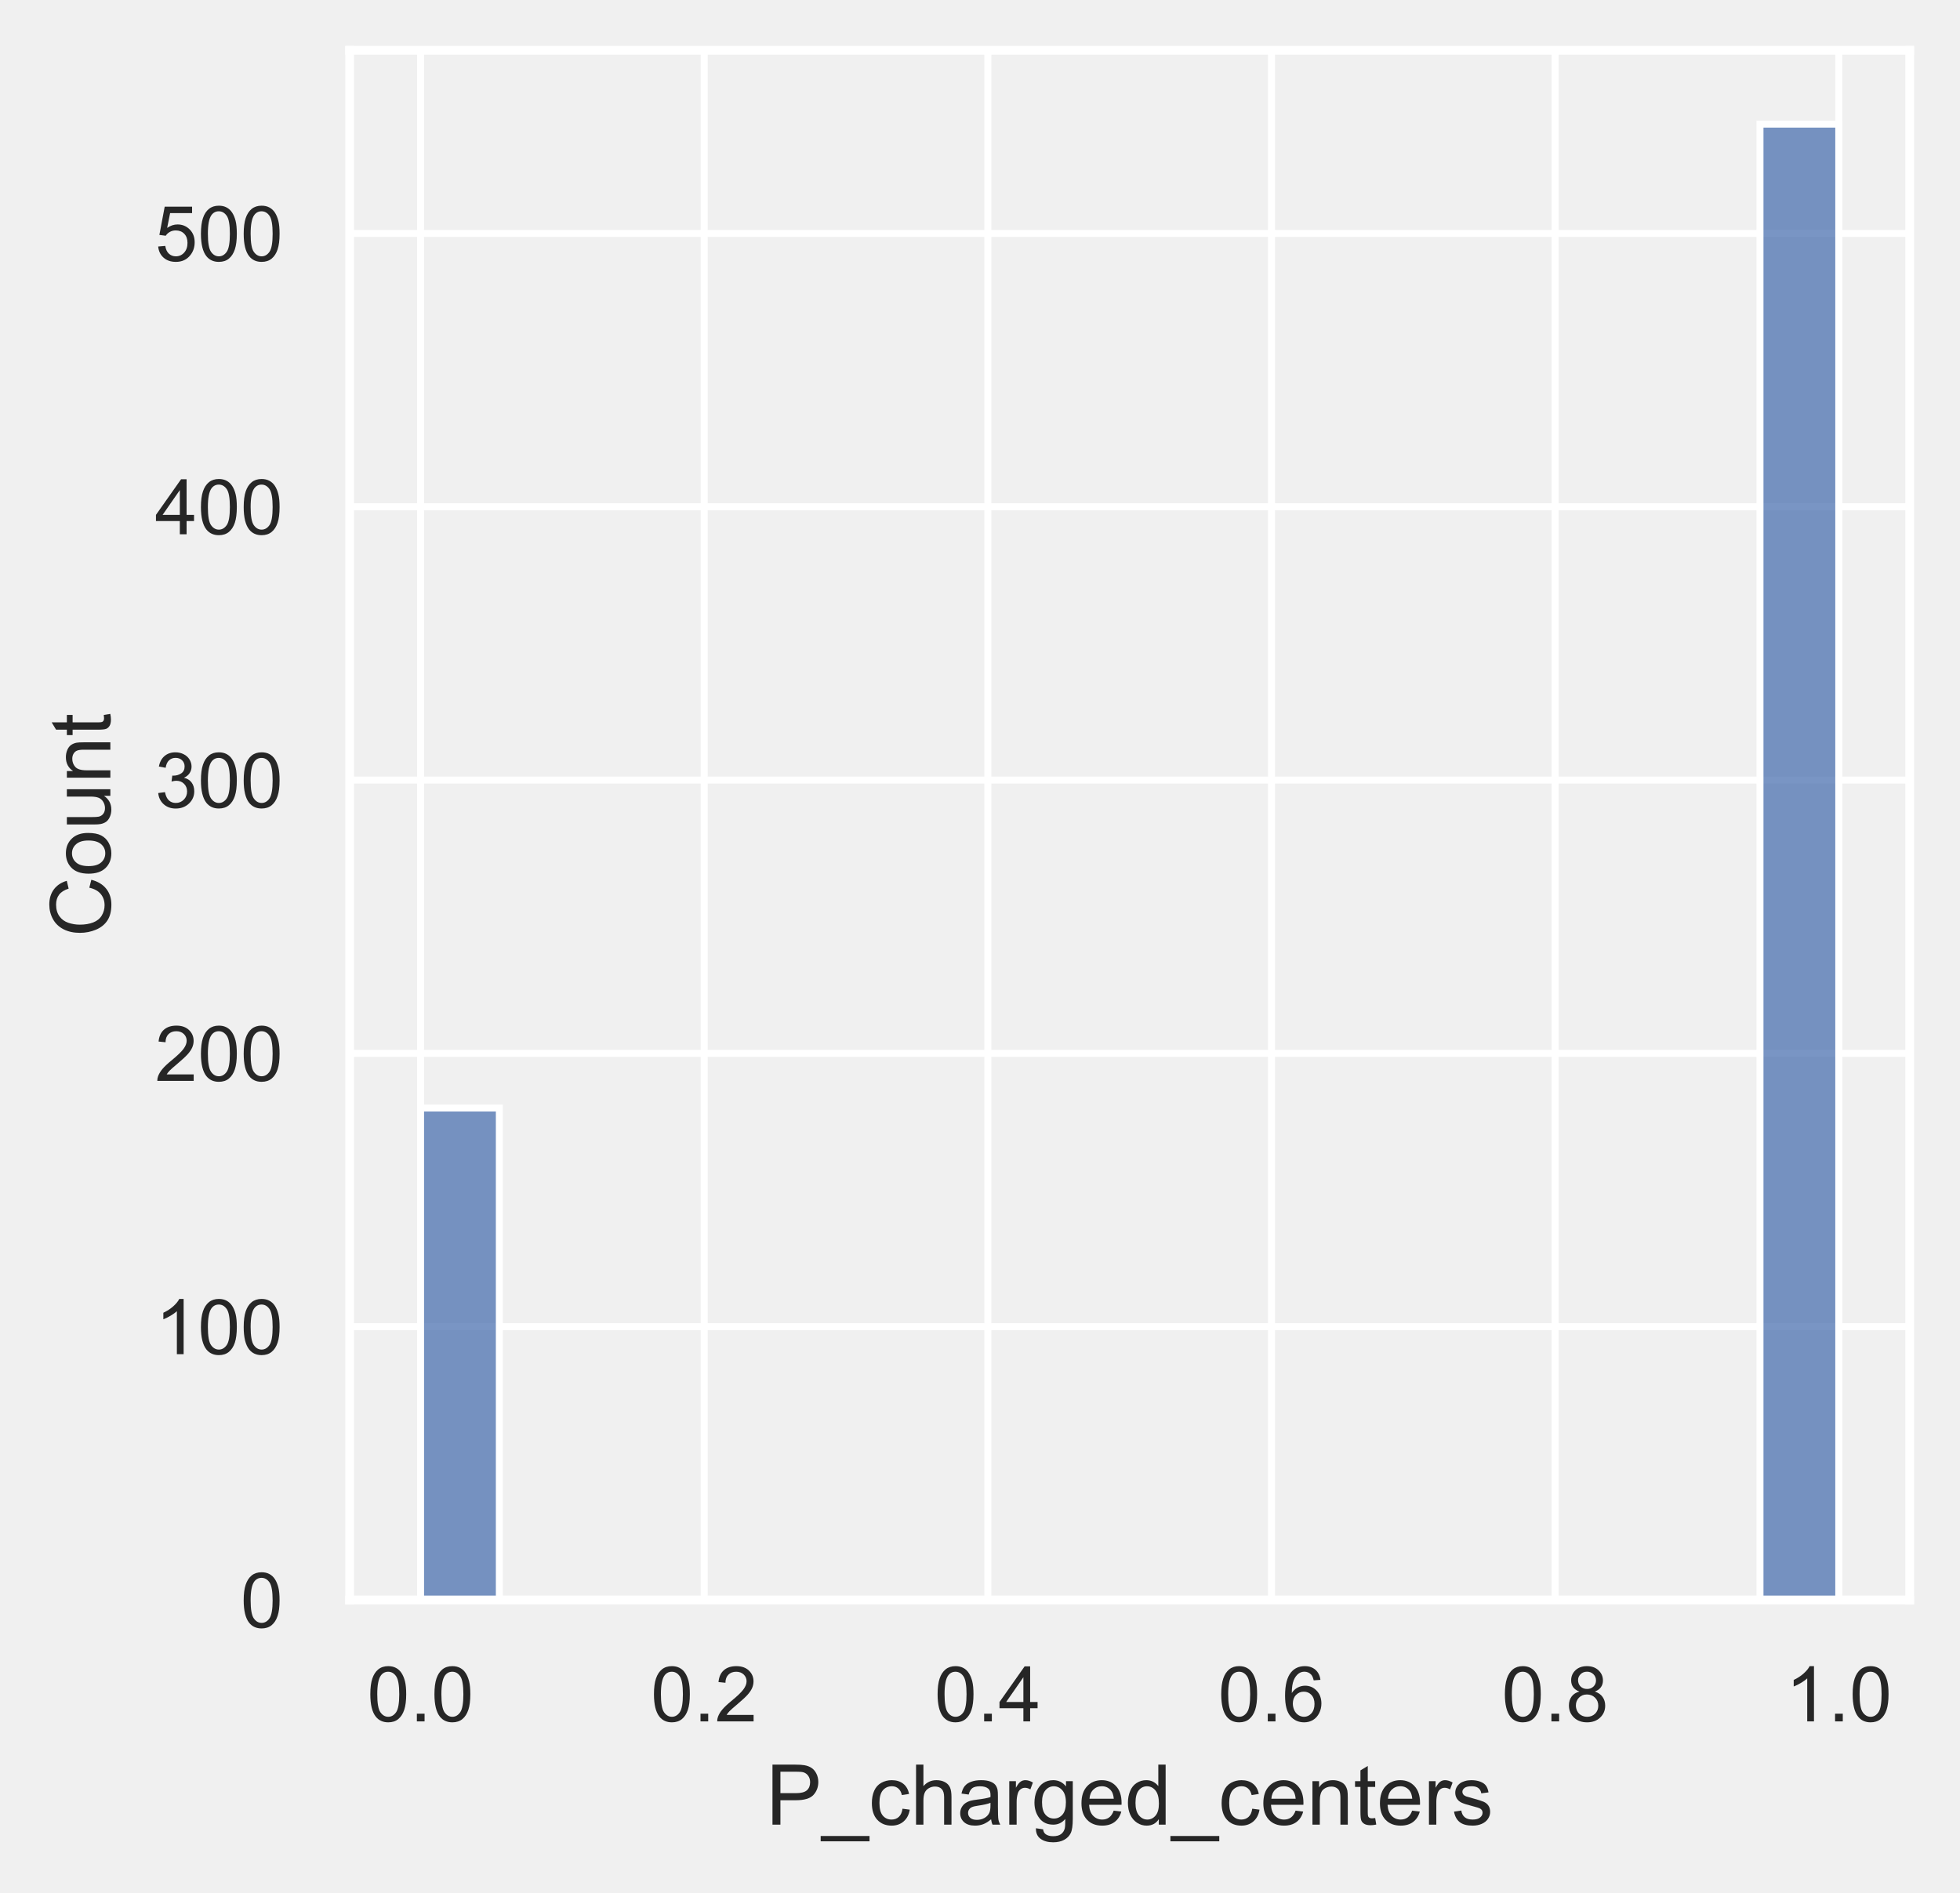
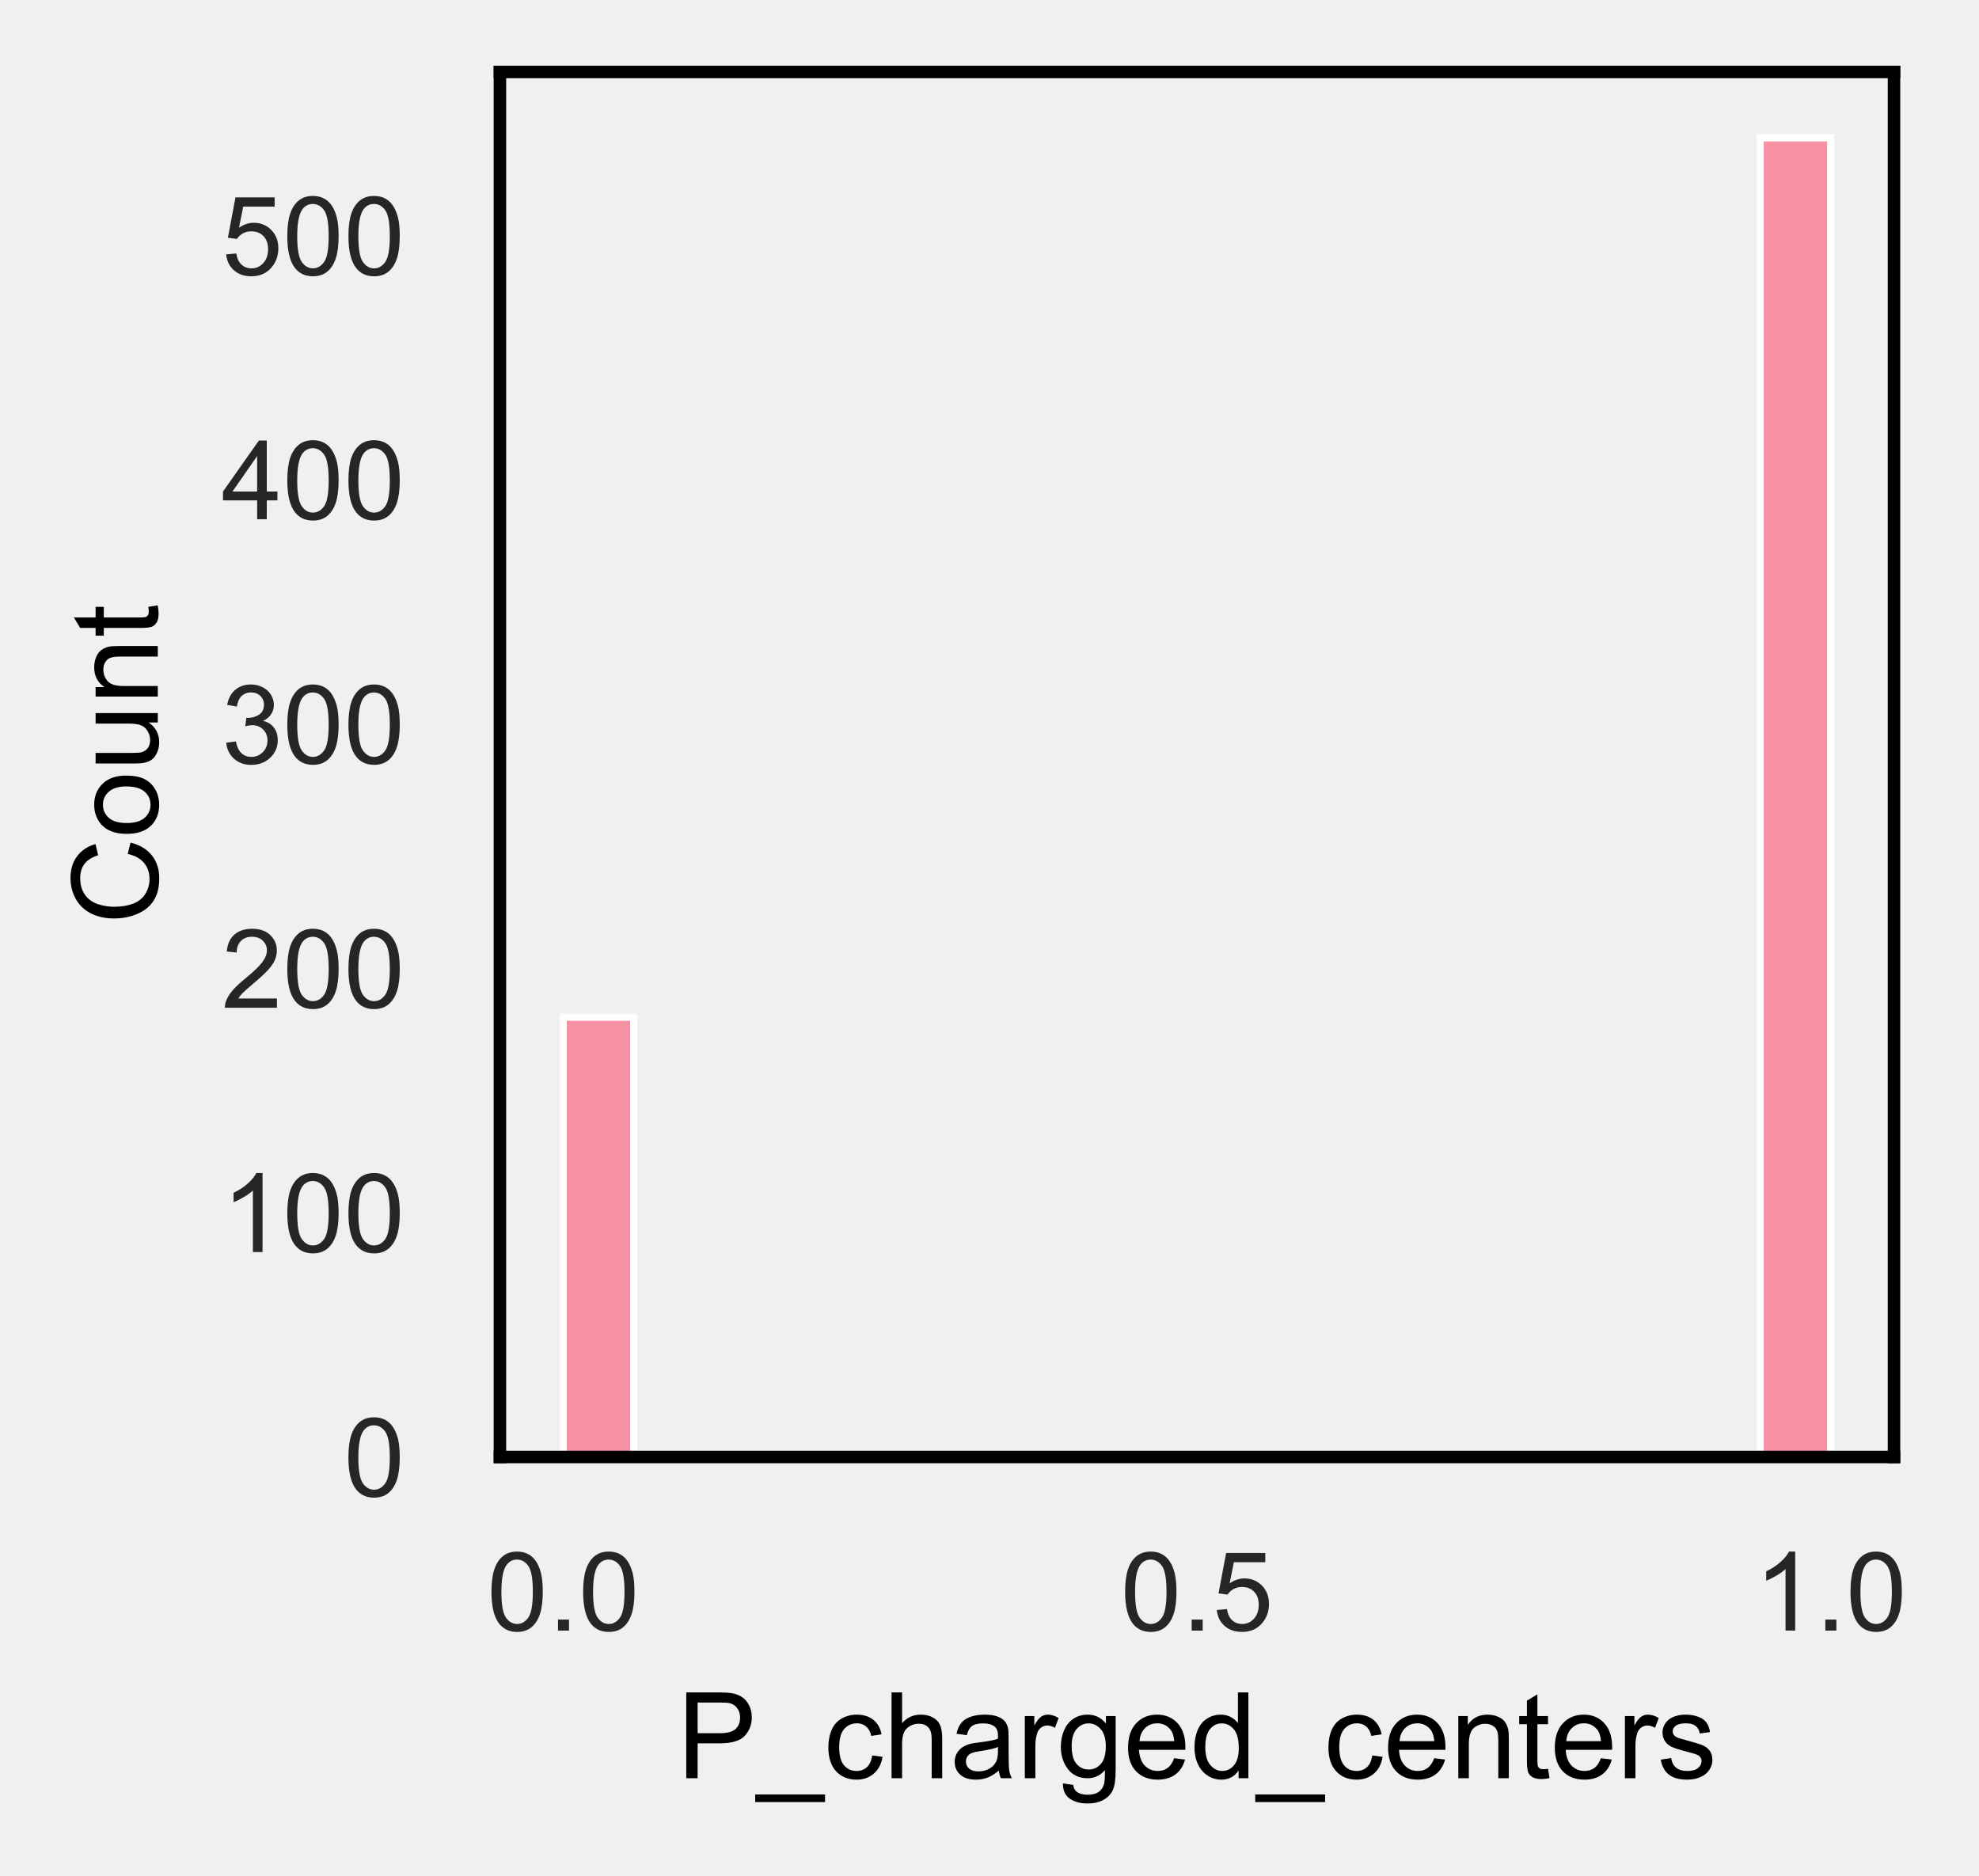
- <svg xmlns="http://www.w3.org/2000/svg" xmlns:xlink="http://www.w3.org/1999/xlink" width="280.425pt" height="270.835pt" viewBox="0 0 280.425 270.835" version="1.1">
+ <svg xmlns="http://www.w3.org/2000/svg" xmlns:xlink="http://www.w3.org/1999/xlink" width="198.03pt" height="187.675pt" viewBox="0 0 198.03 187.675" version="1.1">
  <defs>
    <style type="text/css">*{stroke-linejoin: round; stroke-linecap: butt}</style>
  </defs>
  <g id="figure_1">
    <g id="patch_1">
-       <path d="M 0 270.835  L 280.425 270.835  L 280.425 0  L 0 0  L 0 270.835  z " style="fill: none" />
+       <path d="M 0 187.675  L 198.03 187.675  L 198.03 0  L 0 0  L 0 187.675  z " style="fill: none" />
    </g>
    <g id="axes_1">
      <g id="patch_2">
-         <path d="M 50.025 228.96  L 273.225 228.96  L 273.225 7.2  L 50.025 7.2  L 50.025 228.96  z " style="fill: none" />
+         <path d="M 50.025 145.8  L 189.525 145.8  L 189.525 7.2  L 50.025 7.2  L 50.025 145.8  z " style="fill: none" />
      </g>
      <g id="matplotlib.axis_1">
        <g id="xtick_1">
-           <g id="line2d_1">
-             <path d="M 60.171 228.96  L 60.171 7.2  " clip-path="url(#pacbdb3f7cd)" style="fill: none; stroke: #ffffff; stroke-linecap: round" />
-           </g>
          <g id="text_1">
-             <g style="fill: #262626" transform="translate(52.52592 246.3336) scale(0.11 -0.11)">
+             <g style="fill: #262626" transform="translate(48.72138 163.1736) scale(0.11 -0.11)">
              <defs>
                <path id="ArialMT-30" d="M 266 2259  Q 266 3072 433 3567  Q 600 4063 929 4331  Q 1259 4600 1759 4600  Q 2128 4600 2406 4451  Q 2684 4303 2865 4023  Q 3047 3744 3150 3342  Q 3253 2941 3253 2259  Q 3253 1453 3087 958  Q 2922 463 2592 192  Q 2263 -78 1759 -78  Q 1097 -78 719 397  Q 266 969 266 2259  z M 844 2259  Q 844 1131 1108 757  Q 1372 384 1759 384  Q 2147 384 2411 759  Q 2675 1134 2675 2259  Q 2675 3391 2411 3762  Q 2147 4134 1753 4134  Q 1366 4134 1134 3806  Q 844 3388 844 2259  z " transform="scale(0.015625)" />
                <path id="ArialMT-2e" d="M 581 0  L 581 641  L 1222 641  L 1222 0  L 581 0  z " transform="scale(0.015625)" />
              </defs>
              <use xlink:href="#ArialMT-30" />
              <use xlink:href="#ArialMT-2e" x="55.615" />
              <use xlink:href="#ArialMT-30" x="83.398" />
            </g>
          </g>
        </g>
        <g id="xtick_2">
-           <g id="line2d_2">
-             <path d="M 100.753 228.96  L 100.753 7.2  " clip-path="url(#pacbdb3f7cd)" style="fill: none; stroke: #ffffff; stroke-linecap: round" />
-           </g>
          <g id="text_2">
-             <g style="fill: #262626" transform="translate(93.10774 246.3336) scale(0.11 -0.11)">
-               <defs>
-                 <path id="ArialMT-32" d="M 3222 541  L 3222 0  L 194 0  Q 188 203 259 391  Q 375 700 629 1000  Q 884 1300 1366 1694  Q 2113 2306 2375 2664  Q 2638 3022 2638 3341  Q 2638 3675 2398 3904  Q 2159 4134 1775 4134  Q 1369 4134 1125 3890  Q 881 3647 878 3216  L 300 3275  Q 359 3922 746 4261  Q 1134 4600 1788 4600  Q 2447 4600 2831 4234  Q 3216 3869 3216 3328  Q 3216 3053 3103 2787  Q 2991 2522 2730 2228  Q 2469 1934 1863 1422  Q 1356 997 1212 845  Q 1069 694 975 541  L 3222 541  z " transform="scale(0.015625)" />
+             <g style="fill: #262626" transform="translate(112.1305 163.1736) scale(0.11 -0.11)">
+               <defs>
+                 <path id="ArialMT-35" d="M 266 1200  L 856 1250  Q 922 819 1161 601  Q 1400 384 1738 384  Q 2144 384 2425 690  Q 2706 997 2706 1503  Q 2706 1984 2436 2262  Q 2166 2541 1728 2541  Q 1456 2541 1237 2417  Q 1019 2294 894 2097  L 366 2166  L 809 4519  L 3088 4519  L 3088 3981  L 1259 3981  L 1013 2750  Q 1425 3038 1878 3038  Q 2478 3038 2890 2622  Q 3303 2206 3303 1553  Q 3303 931 2941 478  Q 2500 -78 1738 -78  Q 1113 -78 717 272  Q 322 622 266 1200  z " transform="scale(0.015625)" />
              </defs>
              <use xlink:href="#ArialMT-30" />
              <use xlink:href="#ArialMT-2e" x="55.615" />
-               <use xlink:href="#ArialMT-32" x="83.398" />
+               <use xlink:href="#ArialMT-35" x="83.398" />
            </g>
          </g>
        </g>
        <g id="xtick_3">
-           <g id="line2d_3">
-             <path d="M 141.335 228.96  L 141.335 7.2  " clip-path="url(#pacbdb3f7cd)" style="fill: none; stroke: #ffffff; stroke-linecap: round" />
-           </g>
          <g id="text_3">
-             <g style="fill: #262626" transform="translate(133.6896 246.3336) scale(0.11 -0.11)">
-               <defs>
-                 <path id="ArialMT-34" d="M 2069 0  L 2069 1097  L 81 1097  L 81 1613  L 2172 4581  L 2631 4581  L 2631 1613  L 3250 1613  L 3250 1097  L 2631 1097  L 2631 0  L 2069 0  z M 2069 1613  L 2069 3678  L 634 1613  L 2069 1613  z " transform="scale(0.015625)" />
-               </defs>
-               <use xlink:href="#ArialMT-30" />
-               <use xlink:href="#ArialMT-2e" x="55.615" />
-               <use xlink:href="#ArialMT-34" x="83.398" />
-             </g>
-           </g>
-         </g>
-         <g id="xtick_4">
-           <g id="line2d_4">
-             <path d="M 181.916 228.96  L 181.916 7.2  " clip-path="url(#pacbdb3f7cd)" style="fill: none; stroke: #ffffff; stroke-linecap: round" />
-           </g>
-           <g id="text_4">
-             <g style="fill: #262626" transform="translate(174.2714 246.3336) scale(0.11 -0.11)">
-               <defs>
-                 <path id="ArialMT-36" d="M 3184 3459  L 2625 3416  Q 2550 3747 2413 3897  Q 2184 4138 1850 4138  Q 1581 4138 1378 3988  Q 1113 3794 959 3422  Q 806 3050 800 2363  Q 1003 2672 1297 2822  Q 1591 2972 1913 2972  Q 2475 2972 2870 2558  Q 3266 2144 3266 1488  Q 3266 1056 3080 686  Q 2894 316 2569 119  Q 2244 -78 1831 -78  Q 1128 -78 684 439  Q 241 956 241 2144  Q 241 3472 731 4075  Q 1159 4600 1884 4600  Q 2425 4600 2770 4297  Q 3116 3994 3184 3459  z M 888 1484  Q 888 1194 1011 928  Q 1134 663 1356 523  Q 1578 384 1822 384  Q 2178 384 2434 671  Q 2691 959 2691 1453  Q 2691 1928 2437 2201  Q 2184 2475 1800 2475  Q 1419 2475 1153 2201  Q 888 1928 888 1484  z " transform="scale(0.015625)" />
-               </defs>
-               <use xlink:href="#ArialMT-30" />
-               <use xlink:href="#ArialMT-2e" x="55.615" />
-               <use xlink:href="#ArialMT-36" x="83.398" />
-             </g>
-           </g>
-         </g>
-         <g id="xtick_5">
-           <g id="line2d_5">
-             <path d="M 222.498 228.96  L 222.498 7.2  " clip-path="url(#pacbdb3f7cd)" style="fill: none; stroke: #ffffff; stroke-linecap: round" />
-           </g>
-           <g id="text_5">
-             <g style="fill: #262626" transform="translate(214.8532 246.3336) scale(0.11 -0.11)">
-               <defs>
-                 <path id="ArialMT-38" d="M 1131 2484  Q 781 2613 612 2850  Q 444 3088 444 3419  Q 444 3919 803 4259  Q 1163 4600 1759 4600  Q 2359 4600 2725 4251  Q 3091 3903 3091 3403  Q 3091 3084 2923 2848  Q 2756 2613 2416 2484  Q 2838 2347 3058 2040  Q 3278 1734 3278 1309  Q 3278 722 2862 322  Q 2447 -78 1769 -78  Q 1091 -78 675 323  Q 259 725 259 1325  Q 259 1772 486 2073  Q 713 2375 1131 2484  z M 1019 3438  Q 1019 3113 1228 2906  Q 1438 2700 1772 2700  Q 2097 2700 2305 2904  Q 2513 3109 2513 3406  Q 2513 3716 2298 3927  Q 2084 4138 1766 4138  Q 1444 4138 1231 3931  Q 1019 3725 1019 3438  z M 838 1322  Q 838 1081 952 856  Q 1066 631 1291 507  Q 1516 384 1775 384  Q 2178 384 2440 643  Q 2703 903 2703 1303  Q 2703 1709 2433 1975  Q 2163 2241 1756 2241  Q 1359 2241 1098 1978  Q 838 1716 838 1322  z " transform="scale(0.015625)" />
-               </defs>
-               <use xlink:href="#ArialMT-30" />
-               <use xlink:href="#ArialMT-2e" x="55.615" />
-               <use xlink:href="#ArialMT-38" x="83.398" />
-             </g>
-           </g>
-         </g>
-         <g id="xtick_6">
-           <g id="line2d_6">
-             <path d="M 263.08 228.96  L 263.08 7.2  " clip-path="url(#pacbdb3f7cd)" style="fill: none; stroke: #ffffff; stroke-linecap: round" />
-           </g>
-           <g id="text_6">
-             <g style="fill: #262626" transform="translate(255.435 246.3336) scale(0.11 -0.11)">
+             <g style="fill: #262626" transform="translate(175.5396 163.1736) scale(0.11 -0.11)">
              <defs>
                <path id="ArialMT-31" d="M 2384 0  L 1822 0  L 1822 3584  Q 1619 3391 1289 3197  Q 959 3003 697 2906  L 697 3450  Q 1169 3672 1522 3987  Q 1875 4303 2022 4600  L 2384 4600  L 2384 0  z " transform="scale(0.015625)" />
              </defs>
              <use xlink:href="#ArialMT-31" />
              <use xlink:href="#ArialMT-2e" x="55.615" />
              <use xlink:href="#ArialMT-30" x="83.398" />
            </g>
          </g>
        </g>
-         <g id="text_7">
-           <g style="fill: #262626" transform="translate(109.5952 261.1092) scale(0.12 -0.12)">
+         <g id="text_4">
+           <g transform="translate(67.74516 177.9492) scale(0.12 -0.12)">
            <defs>
              <path id="ArialMT-50" d="M 494 0  L 494 4581  L 2222 4581  Q 2678 4581 2919 4538  Q 3256 4481 3484 4323  Q 3713 4166 3852 3881  Q 3991 3597 3991 3256  Q 3991 2672 3619 2267  Q 3247 1863 2275 1863  L 1100 1863  L 1100 0  L 494 0  z M 1100 2403  L 2284 2403  Q 2872 2403 3119 2622  Q 3366 2841 3366 3238  Q 3366 3525 3220 3729  Q 3075 3934 2838 4000  Q 2684 4041 2272 4041  L 1100 4041  L 1100 2403  z " transform="scale(0.015625)" />
              <path id="ArialMT-5f" d="M -97 -1272  L -97 -866  L 3631 -866  L 3631 -1272  L -97 -1272  z " transform="scale(0.015625)" />
              <path id="ArialMT-63" d="M 2588 1216  L 3141 1144  Q 3050 572 2676 248  Q 2303 -75 1759 -75  Q 1078 -75 664 370  Q 250 816 250 1647  Q 250 2184 428 2587  Q 606 2991 970 3192  Q 1334 3394 1763 3394  Q 2303 3394 2647 3120  Q 2991 2847 3088 2344  L 2541 2259  Q 2463 2594 2264 2762  Q 2066 2931 1784 2931  Q 1359 2931 1093 2626  Q 828 2322 828 1663  Q 828 994 1084 691  Q 1341 388 1753 388  Q 2084 388 2306 591  Q 2528 794 2588 1216  z " transform="scale(0.015625)" />
              <path id="ArialMT-68" d="M 422 0  L 422 4581  L 984 4581  L 984 2938  Q 1378 3394 1978 3394  Q 2347 3394 2619 3248  Q 2891 3103 3008 2847  Q 3125 2591 3125 2103  L 3125 0  L 2563 0  L 2563 2103  Q 2563 2525 2380 2717  Q 2197 2909 1863 2909  Q 1613 2909 1392 2779  Q 1172 2650 1078 2428  Q 984 2206 984 1816  L 984 0  L 422 0  z " transform="scale(0.015625)" />
              <path id="ArialMT-61" d="M 2588 409  Q 2275 144 1986 34  Q 1697 -75 1366 -75  Q 819 -75 525 192  Q 231 459 231 875  Q 231 1119 342 1320  Q 453 1522 633 1644  Q 813 1766 1038 1828  Q 1203 1872 1538 1913  Q 2219 1994 2541 2106  Q 2544 2222 2544 2253  Q 2544 2597 2384 2738  Q 2169 2928 1744 2928  Q 1347 2928 1158 2789  Q 969 2650 878 2297  L 328 2372  Q 403 2725 575 2942  Q 747 3159 1072 3276  Q 1397 3394 1825 3394  Q 2250 3394 2515 3294  Q 2781 3194 2906 3042  Q 3031 2891 3081 2659  Q 3109 2516 3109 2141  L 3109 1391  Q 3109 606 3145 398  Q 3181 191 3288 0  L 2700 0  Q 2613 175 2588 409  z M 2541 1666  Q 2234 1541 1622 1453  Q 1275 1403 1131 1340  Q 988 1278 909 1158  Q 831 1038 831 891  Q 831 666 1001 516  Q 1172 366 1500 366  Q 1825 366 2078 508  Q 2331 650 2450 897  Q 2541 1088 2541 1459  L 2541 1666  z " transform="scale(0.015625)" />
              <path id="ArialMT-72" d="M 416 0  L 416 3319  L 922 3319  L 922 2816  Q 1116 3169 1280 3281  Q 1444 3394 1641 3394  Q 1925 3394 2219 3213  L 2025 2691  Q 1819 2813 1613 2813  Q 1428 2813 1281 2702  Q 1134 2591 1072 2394  Q 978 2094 978 1738  L 978 0  L 416 0  z " transform="scale(0.015625)" />
              <path id="ArialMT-67" d="M 319 -275  L 866 -356  Q 900 -609 1056 -725  Q 1266 -881 1628 -881  Q 2019 -881 2231 -725  Q 2444 -569 2519 -288  Q 2563 -116 2559 434  Q 2191 0 1641 0  Q 956 0 581 494  Q 206 988 206 1678  Q 206 2153 378 2554  Q 550 2956 876 3175  Q 1203 3394 1644 3394  Q 2231 3394 2613 2919  L 2613 3319  L 3131 3319  L 3131 450  Q 3131 -325 2973 -648  Q 2816 -972 2473 -1159  Q 2131 -1347 1631 -1347  Q 1038 -1347 672 -1080  Q 306 -813 319 -275  z M 784 1719  Q 784 1066 1043 766  Q 1303 466 1694 466  Q 2081 466 2343 764  Q 2606 1063 2606 1700  Q 2606 2309 2336 2618  Q 2066 2928 1684 2928  Q 1309 2928 1046 2623  Q 784 2319 784 1719  z " transform="scale(0.015625)" />
              <path id="ArialMT-65" d="M 2694 1069  L 3275 997  Q 3138 488 2766 206  Q 2394 -75 1816 -75  Q 1088 -75 661 373  Q 234 822 234 1631  Q 234 2469 665 2931  Q 1097 3394 1784 3394  Q 2450 3394 2872 2941  Q 3294 2488 3294 1666  Q 3294 1616 3291 1516  L 816 1516  Q 847 969 1125 678  Q 1403 388 1819 388  Q 2128 388 2347 550  Q 2566 713 2694 1069  z M 847 1978  L 2700 1978  Q 2663 2397 2488 2606  Q 2219 2931 1791 2931  Q 1403 2931 1139 2672  Q 875 2413 847 1978  z " transform="scale(0.015625)" />
              <path id="ArialMT-64" d="M 2575 0  L 2575 419  Q 2259 -75 1647 -75  Q 1250 -75 917 144  Q 584 363 401 755  Q 219 1147 219 1656  Q 219 2153 384 2558  Q 550 2963 881 3178  Q 1213 3394 1622 3394  Q 1922 3394 2156 3267  Q 2391 3141 2538 2938  L 2538 4581  L 3097 4581  L 3097 0  L 2575 0  z M 797 1656  Q 797 1019 1065 703  Q 1334 388 1700 388  Q 2069 388 2326 689  Q 2584 991 2584 1609  Q 2584 2291 2321 2609  Q 2059 2928 1675 2928  Q 1300 2928 1048 2622  Q 797 2316 797 1656  z " transform="scale(0.015625)" />
              <path id="ArialMT-6e" d="M 422 0  L 422 3319  L 928 3319  L 928 2847  Q 1294 3394 1984 3394  Q 2284 3394 2536 3286  Q 2788 3178 2913 3003  Q 3038 2828 3088 2588  Q 3119 2431 3119 2041  L 3119 0  L 2556 0  L 2556 2019  Q 2556 2363 2490 2533  Q 2425 2703 2258 2804  Q 2091 2906 1866 2906  Q 1506 2906 1245 2678  Q 984 2450 984 1813  L 984 0  L 422 0  z " transform="scale(0.015625)" />
              <path id="ArialMT-74" d="M 1650 503  L 1731 6  Q 1494 -44 1306 -44  Q 1000 -44 831 53  Q 663 150 594 308  Q 525 466 525 972  L 525 2881  L 113 2881  L 113 3319  L 525 3319  L 525 4141  L 1084 4478  L 1084 3319  L 1650 3319  L 1650 2881  L 1084 2881  L 1084 941  Q 1084 700 1114 631  Q 1144 563 1211 522  Q 1278 481 1403 481  Q 1497 481 1650 503  z " transform="scale(0.015625)" />
              <path id="ArialMT-73" d="M 197 991  L 753 1078  Q 800 744 1014 566  Q 1228 388 1613 388  Q 2000 388 2187 545  Q 2375 703 2375 916  Q 2375 1106 2209 1216  Q 2094 1291 1634 1406  Q 1016 1563 777 1677  Q 538 1791 414 1992  Q 291 2194 291 2438  Q 291 2659 392 2848  Q 494 3038 669 3163  Q 800 3259 1026 3326  Q 1253 3394 1513 3394  Q 1903 3394 2198 3281  Q 2494 3169 2634 2976  Q 2775 2784 2828 2463  L 2278 2388  Q 2241 2644 2061 2787  Q 1881 2931 1553 2931  Q 1166 2931 1000 2803  Q 834 2675 834 2503  Q 834 2394 903 2306  Q 972 2216 1119 2156  Q 1203 2125 1616 2013  Q 2213 1853 2448 1751  Q 2684 1650 2818 1456  Q 2953 1263 2953 975  Q 2953 694 2789 445  Q 2625 197 2315 61  Q 2006 -75 1616 -75  Q 969 -75 630 194  Q 291 463 197 991  z " transform="scale(0.015625)" />
            </defs>
            <use xlink:href="#ArialMT-50" />
            <use xlink:href="#ArialMT-5f" x="66.699" />
            <use xlink:href="#ArialMT-63" x="122.314" />
            <use xlink:href="#ArialMT-68" x="172.314" />
            <use xlink:href="#ArialMT-61" x="227.93" />
            <use xlink:href="#ArialMT-72" x="283.545" />
            <use xlink:href="#ArialMT-67" x="316.846" />
            <use xlink:href="#ArialMT-65" x="372.461" />
            <use xlink:href="#ArialMT-64" x="428.076" />
            <use xlink:href="#ArialMT-5f" x="483.691" />
            <use xlink:href="#ArialMT-63" x="539.307" />
            <use xlink:href="#ArialMT-65" x="589.307" />
            <use xlink:href="#ArialMT-6e" x="644.922" />
            <use xlink:href="#ArialMT-74" x="700.537" />
            <use xlink:href="#ArialMT-65" x="728.32" />
            <use xlink:href="#ArialMT-72" x="783.936" />
            <use xlink:href="#ArialMT-73" x="817.236" />
          </g>
        </g>
      </g>
      <g id="matplotlib.axis_2">
        <g id="ytick_1">
-           <g id="line2d_7">
-             <path d="M 50.025 228.96  L 273.225 228.96  " clip-path="url(#pacbdb3f7cd)" style="fill: none; stroke: #ffffff; stroke-linecap: round" />
-           </g>
+           <g id="text_5">
+             <g style="fill: #262626" transform="translate(34.40844 149.7368) scale(0.11 -0.11)">
+               <use xlink:href="#ArialMT-30" />
+             </g>
+           </g>
+         </g>
+         <g id="ytick_2">
+           <g id="text_6">
+             <g style="fill: #262626" transform="translate(22.17438 125.2924) scale(0.11 -0.11)">
+               <use xlink:href="#ArialMT-31" />
+               <use xlink:href="#ArialMT-30" x="55.615" />
+               <use xlink:href="#ArialMT-30" x="111.23" />
+             </g>
+           </g>
+         </g>
+         <g id="ytick_3">
+           <g id="text_7">
+             <g style="fill: #262626" transform="translate(22.17438 100.8479) scale(0.11 -0.11)">
+               <defs>
+                 <path id="ArialMT-32" d="M 3222 541  L 3222 0  L 194 0  Q 188 203 259 391  Q 375 700 629 1000  Q 884 1300 1366 1694  Q 2113 2306 2375 2664  Q 2638 3022 2638 3341  Q 2638 3675 2398 3904  Q 2159 4134 1775 4134  Q 1369 4134 1125 3890  Q 881 3647 878 3216  L 300 3275  Q 359 3922 746 4261  Q 1134 4600 1788 4600  Q 2447 4600 2831 4234  Q 3216 3869 3216 3328  Q 3216 3053 3103 2787  Q 2991 2522 2730 2228  Q 2469 1934 1863 1422  Q 1356 997 1212 845  Q 1069 694 975 541  L 3222 541  z " transform="scale(0.015625)" />
+               </defs>
+               <use xlink:href="#ArialMT-32" />
+               <use xlink:href="#ArialMT-30" x="55.615" />
+               <use xlink:href="#ArialMT-30" x="111.23" />
+             </g>
+           </g>
+         </g>
+         <g id="ytick_4">
          <g id="text_8">
-             <g style="fill: #262626" transform="translate(34.40844 232.8968) scale(0.11 -0.11)">
-               <use xlink:href="#ArialMT-30" />
-             </g>
-           </g>
-         </g>
-         <g id="ytick_2">
-           <g id="line2d_8">
-             <path d="M 50.025 189.849  L 273.225 189.849  " clip-path="url(#pacbdb3f7cd)" style="fill: none; stroke: #ffffff; stroke-linecap: round" />
-           </g>
+             <g style="fill: #262626" transform="translate(22.17438 76.40346) scale(0.11 -0.11)">
+               <defs>
+                 <path id="ArialMT-33" d="M 269 1209  L 831 1284  Q 928 806 1161 595  Q 1394 384 1728 384  Q 2125 384 2398 659  Q 2672 934 2672 1341  Q 2672 1728 2419 1979  Q 2166 2231 1775 2231  Q 1616 2231 1378 2169  L 1441 2663  Q 1497 2656 1531 2656  Q 1891 2656 2178 2843  Q 2466 3031 2466 3422  Q 2466 3731 2256 3934  Q 2047 4138 1716 4138  Q 1388 4138 1169 3931  Q 950 3725 888 3313  L 325 3413  Q 428 3978 793 4289  Q 1159 4600 1703 4600  Q 2078 4600 2393 4439  Q 2709 4278 2876 4000  Q 3044 3722 3044 3409  Q 3044 3113 2884 2869  Q 2725 2625 2413 2481  Q 2819 2388 3044 2092  Q 3269 1797 3269 1353  Q 3269 753 2831 336  Q 2394 -81 1725 -81  Q 1122 -81 723 278  Q 325 638 269 1209  z " transform="scale(0.015625)" />
+               </defs>
+               <use xlink:href="#ArialMT-33" />
+               <use xlink:href="#ArialMT-30" x="55.615" />
+               <use xlink:href="#ArialMT-30" x="111.23" />
+             </g>
+           </g>
+         </g>
+         <g id="ytick_5">
          <g id="text_9">
-             <g style="fill: #262626" transform="translate(22.17438 193.7857) scale(0.11 -0.11)">
-               <use xlink:href="#ArialMT-31" />
-               <use xlink:href="#ArialMT-30" x="55.615" />
-               <use xlink:href="#ArialMT-30" x="111.23" />
-             </g>
-           </g>
-         </g>
-         <g id="ytick_3">
-           <g id="line2d_9">
-             <path d="M 50.025 150.738  L 273.225 150.738  " clip-path="url(#pacbdb3f7cd)" style="fill: none; stroke: #ffffff; stroke-linecap: round" />
-           </g>
+             <g style="fill: #262626" transform="translate(22.17438 51.95902) scale(0.11 -0.11)">
+               <defs>
+                 <path id="ArialMT-34" d="M 2069 0  L 2069 1097  L 81 1097  L 81 1613  L 2172 4581  L 2631 4581  L 2631 1613  L 3250 1613  L 3250 1097  L 2631 1097  L 2631 0  L 2069 0  z M 2069 1613  L 2069 3678  L 634 1613  L 2069 1613  z " transform="scale(0.015625)" />
+               </defs>
+               <use xlink:href="#ArialMT-34" />
+               <use xlink:href="#ArialMT-30" x="55.615" />
+               <use xlink:href="#ArialMT-30" x="111.23" />
+             </g>
+           </g>
+         </g>
+         <g id="ytick_6">
          <g id="text_10">
-             <g style="fill: #262626" transform="translate(22.17438 154.6746) scale(0.11 -0.11)">
-               <use xlink:href="#ArialMT-32" />
-               <use xlink:href="#ArialMT-30" x="55.615" />
-               <use xlink:href="#ArialMT-30" x="111.23" />
-             </g>
-           </g>
-         </g>
-         <g id="ytick_4">
-           <g id="line2d_10">
-             <path d="M 50.025 111.627  L 273.225 111.627  " clip-path="url(#pacbdb3f7cd)" style="fill: none; stroke: #ffffff; stroke-linecap: round" />
-           </g>
-           <g id="text_11">
-             <g style="fill: #262626" transform="translate(22.17438 115.5635) scale(0.11 -0.11)">
-               <defs>
-                 <path id="ArialMT-33" d="M 269 1209  L 831 1284  Q 928 806 1161 595  Q 1394 384 1728 384  Q 2125 384 2398 659  Q 2672 934 2672 1341  Q 2672 1728 2419 1979  Q 2166 2231 1775 2231  Q 1616 2231 1378 2169  L 1441 2663  Q 1497 2656 1531 2656  Q 1891 2656 2178 2843  Q 2466 3031 2466 3422  Q 2466 3731 2256 3934  Q 2047 4138 1716 4138  Q 1388 4138 1169 3931  Q 950 3725 888 3313  L 325 3413  Q 428 3978 793 4289  Q 1159 4600 1703 4600  Q 2078 4600 2393 4439  Q 2709 4278 2876 4000  Q 3044 3722 3044 3409  Q 3044 3113 2884 2869  Q 2725 2625 2413 2481  Q 2819 2388 3044 2092  Q 3269 1797 3269 1353  Q 3269 753 2831 336  Q 2394 -81 1725 -81  Q 1122 -81 723 278  Q 325 638 269 1209  z " transform="scale(0.015625)" />
-               </defs>
-               <use xlink:href="#ArialMT-33" />
-               <use xlink:href="#ArialMT-30" x="55.615" />
-               <use xlink:href="#ArialMT-30" x="111.23" />
-             </g>
-           </g>
-         </g>
-         <g id="ytick_5">
-           <g id="line2d_11">
-             <path d="M 50.025 72.516  L 273.225 72.516  " clip-path="url(#pacbdb3f7cd)" style="fill: none; stroke: #ffffff; stroke-linecap: round" />
-           </g>
-           <g id="text_12">
-             <g style="fill: #262626" transform="translate(22.17438 76.45235) scale(0.11 -0.11)">
-               <use xlink:href="#ArialMT-34" />
-               <use xlink:href="#ArialMT-30" x="55.615" />
-               <use xlink:href="#ArialMT-30" x="111.23" />
-             </g>
-           </g>
-         </g>
-         <g id="ytick_6">
-           <g id="line2d_12">
-             <path d="M 50.025 33.404  L 273.225 33.404  " clip-path="url(#pacbdb3f7cd)" style="fill: none; stroke: #ffffff; stroke-linecap: round" />
-           </g>
-           <g id="text_13">
-             <g style="fill: #262626" transform="translate(22.17438 37.34124) scale(0.11 -0.11)">
-               <defs>
-                 <path id="ArialMT-35" d="M 266 1200  L 856 1250  Q 922 819 1161 601  Q 1400 384 1738 384  Q 2144 384 2425 690  Q 2706 997 2706 1503  Q 2706 1984 2436 2262  Q 2166 2541 1728 2541  Q 1456 2541 1237 2417  Q 1019 2294 894 2097  L 366 2166  L 809 4519  L 3088 4519  L 3088 3981  L 1259 3981  L 1013 2750  Q 1425 3038 1878 3038  Q 2478 3038 2890 2622  Q 3303 2206 3303 1553  Q 3303 931 2941 478  Q 2500 -78 1738 -78  Q 1113 -78 717 272  Q 322 622 266 1200  z " transform="scale(0.015625)" />
-               </defs>
+             <g style="fill: #262626" transform="translate(22.17438 27.51458) scale(0.11 -0.11)">
              <use xlink:href="#ArialMT-35" />
              <use xlink:href="#ArialMT-30" x="55.615" />
              <use xlink:href="#ArialMT-30" x="111.23" />
            </g>
          </g>
        </g>
-         <g id="text_14">
-           <g style="fill: #262626" transform="translate(15.78937 134.0897) rotate(-90) scale(0.12 -0.12)">
+         <g id="text_11">
+           <g transform="translate(15.78937 92.50969) rotate(-90) scale(0.12 -0.12)">
            <defs>
              <path id="ArialMT-43" d="M 3763 1606  L 4369 1453  Q 4178 706 3683 314  Q 3188 -78 2472 -78  Q 1731 -78 1267 223  Q 803 525 561 1097  Q 319 1669 319 2325  Q 319 3041 592 3573  Q 866 4106 1370 4382  Q 1875 4659 2481 4659  Q 3169 4659 3637 4309  Q 4106 3959 4291 3325  L 3694 3184  Q 3534 3684 3231 3912  Q 2928 4141 2469 4141  Q 1941 4141 1586 3887  Q 1231 3634 1087 3207  Q 944 2781 944 2328  Q 944 1744 1114 1308  Q 1284 872 1643 656  Q 2003 441 2422 441  Q 2931 441 3284 734  Q 3638 1028 3763 1606  z " transform="scale(0.015625)" />
              <path id="ArialMT-6f" d="M 213 1659  Q 213 2581 725 3025  Q 1153 3394 1769 3394  Q 2453 3394 2887 2945  Q 3322 2497 3322 1706  Q 3322 1066 3130 698  Q 2938 331 2570 128  Q 2203 -75 1769 -75  Q 1072 -75 642 372  Q 213 819 213 1659  z M 791 1659  Q 791 1022 1069 705  Q 1347 388 1769 388  Q 2188 388 2466 706  Q 2744 1025 2744 1678  Q 2744 2294 2464 2611  Q 2184 2928 1769 2928  Q 1347 2928 1069 2612  Q 791 2297 791 1659  z " transform="scale(0.015625)" />
              <path id="ArialMT-75" d="M 2597 0  L 2597 488  Q 2209 -75 1544 -75  Q 1250 -75 995 37  Q 741 150 617 320  Q 494 491 444 738  Q 409 903 409 1263  L 409 3319  L 972 3319  L 972 1478  Q 972 1038 1006 884  Q 1059 663 1231 536  Q 1403 409 1656 409  Q 1909 409 2131 539  Q 2353 669 2445 892  Q 2538 1116 2538 1541  L 2538 3319  L 3100 3319  L 3100 0  L 2597 0  z " transform="scale(0.015625)" />
            </defs>
            <use xlink:href="#ArialMT-43" />
            <use xlink:href="#ArialMT-6f" x="72.217" />
            <use xlink:href="#ArialMT-75" x="127.832" />
            <use xlink:href="#ArialMT-6e" x="183.447" />
            <use xlink:href="#ArialMT-74" x="239.062" />
          </g>
        </g>
      </g>
      <g id="patch_3">
-         <path d="M 60.171 228.96  L 71.444 228.96  L 71.444 158.56  L 60.171 158.56  z " clip-path="url(#pacbdb3f7cd)" style="fill: #4c72b0; fill-opacity: 0.75; stroke: #ffffff; stroke-linejoin: miter" />
+         <path d="M 56.366 145.8  L 63.412 145.8  L 63.412 101.8  L 56.366 101.8  z " clip-path="url(#p544677f664)" style="fill: #f77189; fill-opacity: 0.75; stroke: #ffffff; stroke-width: 0.705; stroke-linejoin: miter" />
      </g>
      <g id="patch_4">
-         <path d="M 71.444 228.96  L 82.716 228.96  L 82.716 228.96  L 71.444 228.96  z " clip-path="url(#pacbdb3f7cd)" style="fill: #4c72b0; fill-opacity: 0.75; stroke: #ffffff; stroke-linejoin: miter" />
+         <path d="M 63.412 145.8  L 70.457 145.8  L 70.457 145.8  L 63.412 145.8  z " clip-path="url(#p544677f664)" style="fill: #f77189; fill-opacity: 0.75; stroke: #ffffff; stroke-width: 0.705; stroke-linejoin: miter" />
      </g>
      <g id="patch_5">
-         <path d="M 82.716 228.96  L 93.989 228.96  L 93.989 228.96  L 82.716 228.96  z " clip-path="url(#pacbdb3f7cd)" style="fill: #4c72b0; fill-opacity: 0.75; stroke: #ffffff; stroke-linejoin: miter" />
+         <path d="M 70.457 145.8  L 77.503 145.8  L 77.503 145.8  L 70.457 145.8  z " clip-path="url(#p544677f664)" style="fill: #f77189; fill-opacity: 0.75; stroke: #ffffff; stroke-width: 0.705; stroke-linejoin: miter" />
      </g>
      <g id="patch_6">
-         <path d="M 93.989 228.96  L 105.262 228.96  L 105.262 228.96  L 93.989 228.96  z " clip-path="url(#pacbdb3f7cd)" style="fill: #4c72b0; fill-opacity: 0.75; stroke: #ffffff; stroke-linejoin: miter" />
+         <path d="M 77.503 145.8  L 84.548 145.8  L 84.548 145.8  L 77.503 145.8  z " clip-path="url(#p544677f664)" style="fill: #f77189; fill-opacity: 0.75; stroke: #ffffff; stroke-width: 0.705; stroke-linejoin: miter" />
      </g>
      <g id="patch_7">
-         <path d="M 105.262 228.96  L 116.535 228.96  L 116.535 228.96  L 105.262 228.96  z " clip-path="url(#pacbdb3f7cd)" style="fill: #4c72b0; fill-opacity: 0.75; stroke: #ffffff; stroke-linejoin: miter" />
+         <path d="M 84.548 145.8  L 91.594 145.8  L 91.594 145.8  L 84.548 145.8  z " clip-path="url(#p544677f664)" style="fill: #f77189; fill-opacity: 0.75; stroke: #ffffff; stroke-width: 0.705; stroke-linejoin: miter" />
      </g>
      <g id="patch_8">
-         <path d="M 116.535 228.96  L 127.807 228.96  L 127.807 228.96  L 116.535 228.96  z " clip-path="url(#pacbdb3f7cd)" style="fill: #4c72b0; fill-opacity: 0.75; stroke: #ffffff; stroke-linejoin: miter" />
+         <path d="M 91.594 145.8  L 98.639 145.8  L 98.639 145.8  L 91.594 145.8  z " clip-path="url(#p544677f664)" style="fill: #f77189; fill-opacity: 0.75; stroke: #ffffff; stroke-width: 0.705; stroke-linejoin: miter" />
      </g>
      <g id="patch_9">
-         <path d="M 127.807 228.96  L 139.08 228.96  L 139.08 228.96  L 127.807 228.96  z " clip-path="url(#pacbdb3f7cd)" style="fill: #4c72b0; fill-opacity: 0.75; stroke: #ffffff; stroke-linejoin: miter" />
+         <path d="M 98.639 145.8  L 105.685 145.8  L 105.685 145.8  L 98.639 145.8  z " clip-path="url(#p544677f664)" style="fill: #f77189; fill-opacity: 0.75; stroke: #ffffff; stroke-width: 0.705; stroke-linejoin: miter" />
      </g>
      <g id="patch_10">
-         <path d="M 139.08 228.96  L 150.353 228.96  L 150.353 228.96  L 139.08 228.96  z " clip-path="url(#pacbdb3f7cd)" style="fill: #4c72b0; fill-opacity: 0.75; stroke: #ffffff; stroke-linejoin: miter" />
+         <path d="M 105.685 145.8  L 112.73 145.8  L 112.73 145.8  L 105.685 145.8  z " clip-path="url(#p544677f664)" style="fill: #f77189; fill-opacity: 0.75; stroke: #ffffff; stroke-width: 0.705; stroke-linejoin: miter" />
      </g>
      <g id="patch_11">
-         <path d="M 150.353 228.96  L 161.625 228.96  L 161.625 228.96  L 150.353 228.96  z " clip-path="url(#pacbdb3f7cd)" style="fill: #4c72b0; fill-opacity: 0.75; stroke: #ffffff; stroke-linejoin: miter" />
+         <path d="M 112.73 145.8  L 119.775 145.8  L 119.775 145.8  L 112.73 145.8  z " clip-path="url(#p544677f664)" style="fill: #f77189; fill-opacity: 0.75; stroke: #ffffff; stroke-width: 0.705; stroke-linejoin: miter" />
      </g>
      <g id="patch_12">
-         <path d="M 161.625 228.96  L 172.898 228.96  L 172.898 228.96  L 161.625 228.96  z " clip-path="url(#pacbdb3f7cd)" style="fill: #4c72b0; fill-opacity: 0.75; stroke: #ffffff; stroke-linejoin: miter" />
+         <path d="M 119.775 145.8  L 126.821 145.8  L 126.821 145.8  L 119.775 145.8  z " clip-path="url(#p544677f664)" style="fill: #f77189; fill-opacity: 0.75; stroke: #ffffff; stroke-width: 0.705; stroke-linejoin: miter" />
      </g>
      <g id="patch_13">
-         <path d="M 172.898 228.96  L 184.171 228.96  L 184.171 228.96  L 172.898 228.96  z " clip-path="url(#pacbdb3f7cd)" style="fill: #4c72b0; fill-opacity: 0.75; stroke: #ffffff; stroke-linejoin: miter" />
+         <path d="M 126.821 145.8  L 133.866 145.8  L 133.866 145.8  L 126.821 145.8  z " clip-path="url(#p544677f664)" style="fill: #f77189; fill-opacity: 0.75; stroke: #ffffff; stroke-width: 0.705; stroke-linejoin: miter" />
      </g>
      <g id="patch_14">
-         <path d="M 184.171 228.96  L 195.444 228.96  L 195.444 228.96  L 184.171 228.96  z " clip-path="url(#pacbdb3f7cd)" style="fill: #4c72b0; fill-opacity: 0.75; stroke: #ffffff; stroke-linejoin: miter" />
+         <path d="M 133.866 145.8  L 140.912 145.8  L 140.912 145.8  L 133.866 145.8  z " clip-path="url(#p544677f664)" style="fill: #f77189; fill-opacity: 0.75; stroke: #ffffff; stroke-width: 0.705; stroke-linejoin: miter" />
      </g>
      <g id="patch_15">
-         <path d="M 195.444 228.96  L 206.716 228.96  L 206.716 228.96  L 195.444 228.96  z " clip-path="url(#pacbdb3f7cd)" style="fill: #4c72b0; fill-opacity: 0.75; stroke: #ffffff; stroke-linejoin: miter" />
+         <path d="M 140.912 145.8  L 147.957 145.8  L 147.957 145.8  L 140.912 145.8  z " clip-path="url(#p544677f664)" style="fill: #f77189; fill-opacity: 0.75; stroke: #ffffff; stroke-width: 0.705; stroke-linejoin: miter" />
      </g>
      <g id="patch_16">
-         <path d="M 206.716 228.96  L 217.989 228.96  L 217.989 228.96  L 206.716 228.96  z " clip-path="url(#pacbdb3f7cd)" style="fill: #4c72b0; fill-opacity: 0.75; stroke: #ffffff; stroke-linejoin: miter" />
+         <path d="M 147.957 145.8  L 155.003 145.8  L 155.003 145.8  L 147.957 145.8  z " clip-path="url(#p544677f664)" style="fill: #f77189; fill-opacity: 0.75; stroke: #ffffff; stroke-width: 0.705; stroke-linejoin: miter" />
      </g>
      <g id="patch_17">
-         <path d="M 217.989 228.96  L 229.262 228.96  L 229.262 228.96  L 217.989 228.96  z " clip-path="url(#pacbdb3f7cd)" style="fill: #4c72b0; fill-opacity: 0.75; stroke: #ffffff; stroke-linejoin: miter" />
+         <path d="M 155.003 145.8  L 162.048 145.8  L 162.048 145.8  L 155.003 145.8  z " clip-path="url(#p544677f664)" style="fill: #f77189; fill-opacity: 0.75; stroke: #ffffff; stroke-width: 0.705; stroke-linejoin: miter" />
      </g>
      <g id="patch_18">
-         <path d="M 229.262 228.96  L 240.535 228.96  L 240.535 228.96  L 229.262 228.96  z " clip-path="url(#pacbdb3f7cd)" style="fill: #4c72b0; fill-opacity: 0.75; stroke: #ffffff; stroke-linejoin: miter" />
+         <path d="M 162.048 145.8  L 169.094 145.8  L 169.094 145.8  L 162.048 145.8  z " clip-path="url(#p544677f664)" style="fill: #f77189; fill-opacity: 0.75; stroke: #ffffff; stroke-width: 0.705; stroke-linejoin: miter" />
      </g>
      <g id="patch_19">
-         <path d="M 240.535 228.96  L 251.807 228.96  L 251.807 228.96  L 240.535 228.96  z " clip-path="url(#pacbdb3f7cd)" style="fill: #4c72b0; fill-opacity: 0.75; stroke: #ffffff; stroke-linejoin: miter" />
+         <path d="M 169.094 145.8  L 176.139 145.8  L 176.139 145.8  L 169.094 145.8  z " clip-path="url(#p544677f664)" style="fill: #f77189; fill-opacity: 0.75; stroke: #ffffff; stroke-width: 0.705; stroke-linejoin: miter" />
      </g>
      <g id="patch_20">
-         <path d="M 251.807 228.96  L 263.08 228.96  L 263.08 17.76  L 251.807 17.76  z " clip-path="url(#pacbdb3f7cd)" style="fill: #4c72b0; fill-opacity: 0.75; stroke: #ffffff; stroke-linejoin: miter" />
+         <path d="M 176.139 145.8  L 183.185 145.8  L 183.185 13.8  L 176.139 13.8  z " clip-path="url(#p544677f664)" style="fill: #f77189; fill-opacity: 0.75; stroke: #ffffff; stroke-width: 0.705; stroke-linejoin: miter" />
      </g>
      <g id="patch_21">
-         <path d="M 50.025 228.96  L 50.025 7.2  " style="fill: none; stroke: #ffffff; stroke-width: 1.25; stroke-linejoin: miter; stroke-linecap: square" />
+         <path d="M 50.025 145.8  L 50.025 7.2  " style="fill: none; stroke: #000000; stroke-width: 1.25; stroke-linejoin: miter; stroke-linecap: square" />
      </g>
      <g id="patch_22">
-         <path d="M 273.225 228.96  L 273.225 7.2  " style="fill: none; stroke: #ffffff; stroke-width: 1.25; stroke-linejoin: miter; stroke-linecap: square" />
+         <path d="M 189.525 145.8  L 189.525 7.2  " style="fill: none; stroke: #000000; stroke-width: 1.25; stroke-linejoin: miter; stroke-linecap: square" />
      </g>
      <g id="patch_23">
-         <path d="M 50.025 228.96  L 273.225 228.96  " style="fill: none; stroke: #ffffff; stroke-width: 1.25; stroke-linejoin: miter; stroke-linecap: square" />
+         <path d="M 50.025 145.8  L 189.525 145.8  " style="fill: none; stroke: #000000; stroke-width: 1.25; stroke-linejoin: miter; stroke-linecap: square" />
      </g>
      <g id="patch_24">
-         <path d="M 50.025 7.2  L 273.225 7.2  " style="fill: none; stroke: #ffffff; stroke-width: 1.25; stroke-linejoin: miter; stroke-linecap: square" />
+         <path d="M 50.025 7.2  L 189.525 7.2  " style="fill: none; stroke: #000000; stroke-width: 1.25; stroke-linejoin: miter; stroke-linecap: square" />
      </g>
    </g>
  </g>
  <defs>
-     <clipPath id="pacbdb3f7cd">
-       <rect x="50.025" y="7.2" width="223.2" height="221.76" />
+     <clipPath id="p544677f664">
+       <rect x="50.025" y="7.2" width="139.5" height="138.6" />
    </clipPath>
  </defs>
</svg>
